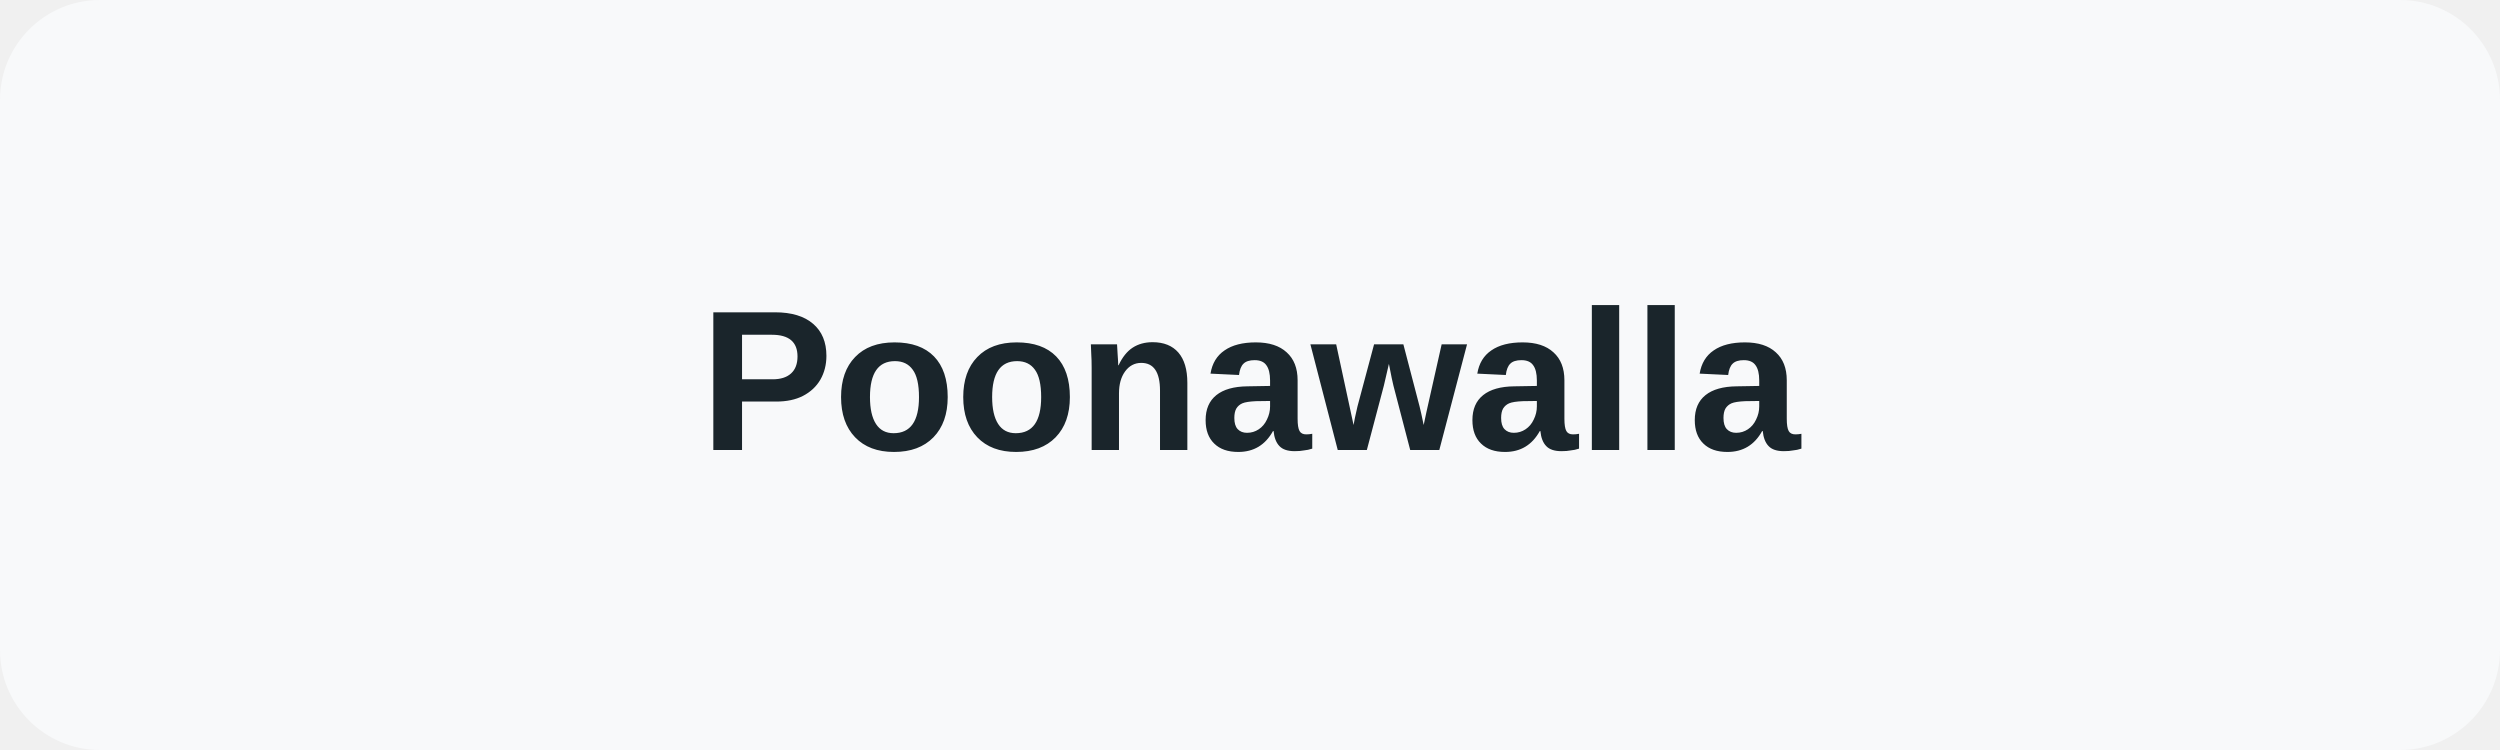
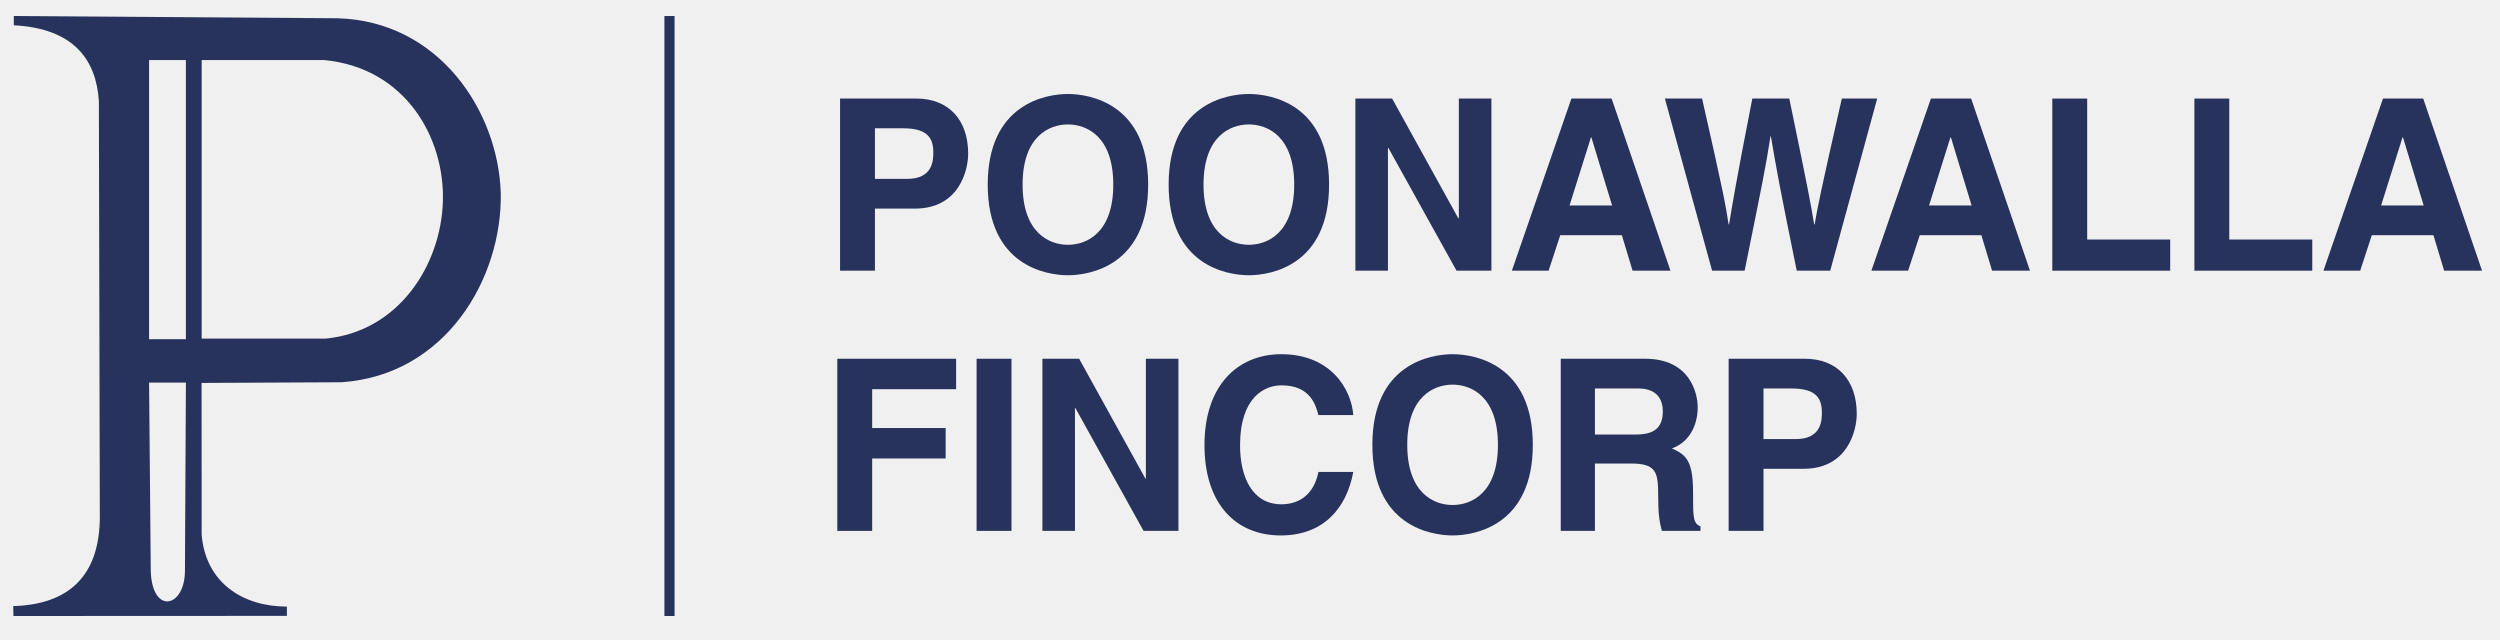
- <svg xmlns="http://www.w3.org/2000/svg" viewBox="0 0 200 60" width="200" height="60">
-   <rect width="200" height="60" fill="#f8f9fa" rx="8" />
-   <text x="100" y="36" font-family="Arial, sans-serif" font-size="16" font-weight="bold" fill="#1a252b" text-anchor="middle">Poonawalla</text>
+ <svg xmlns="http://www.w3.org/2000/svg" width="215" height="55" viewBox="0 0 215 55" fill="none">
+   <g clip-path="url(#clip0_688_6955)">
+     <path fill-rule="evenodd" clip-rule="evenodd" d="M1.187 1.378L29.049 1.571C37.745 1.824 42.861 9.552 43.066 16.632C43.191 23.924 38.359 32.257 29.373 32.874L17.336 32.932L17.343 45.967C17.673 50.147 20.931 52.173 24.673 52.166L24.671 52.965L1.157 52.976L1.137 52.126C5.06 52.014 8.697 50.29 8.584 44.137L8.503 8.665C8.264 5.227 6.449 2.455 1.188 2.174L1.187 1.378ZM17.344 5.163H27.879C34.877 5.836 38.255 11.844 38.088 17.326C37.921 22.808 34.276 28.525 27.986 29.122H17.344V5.163ZM12.821 32.905H15.988L15.906 48.982C15.954 52.297 13.05 52.928 12.965 49.048L12.821 32.905ZM12.821 29.169H15.987V5.163H12.821V29.169Z" fill="#28335D" />
+     <mask id="mask0_688_6955" style="mask-type:luminance" maskUnits="userSpaceOnUse" x="-89" y="-89" width="392" height="233">
+       <path d="M-88.027 143.109H302.839V-88.755H-88.027V143.109Z" fill="white" />
+     </mask>
+     <g mask="url(#mask0_688_6955)">
+       <path fill-rule="evenodd" clip-rule="evenodd" d="M57.139 52.976H58.014V1.378H57.139V52.976Z" fill="#28335D" />
+     </g>
+     <mask id="mask1_688_6955" style="mask-type:luminance" maskUnits="userSpaceOnUse" x="-89" y="-89" width="392" height="233">
+       <path d="M-88.027 143.109H302.839V-88.755H-88.027V143.109Z" fill="white" />
+     </mask>
+     <g mask="url(#mask1_688_6955)">
+       <path fill-rule="evenodd" clip-rule="evenodd" d="M78.024 15.382C80.264 15.382 80.264 13.733 80.264 13.073C80.264 11.63 79.484 11.032 77.624 11.032H75.244V15.382H78.024ZM75.244 23.279H72.245V8.475H78.803C81.584 8.475 83.263 10.31 83.263 13.218C83.263 14.557 82.543 17.939 78.684 17.939H75.244V23.279Z" fill="#28335D" />
+     </g>
+     <mask id="mask2_688_6955" style="mask-type:luminance" maskUnits="userSpaceOnUse" x="-89" y="-89" width="392" height="233">
+       <path d="M-88.027 143.109H302.839V-88.755H-88.027V143.109Z" fill="white" />
+     </mask>
+     <g mask="url(#mask2_688_6955)">
+       <path fill-rule="evenodd" clip-rule="evenodd" d="M91.843 21.052C93.463 21.052 95.742 20.022 95.742 15.877C95.742 11.732 93.463 10.702 91.843 10.702C90.223 10.702 87.943 11.732 87.943 15.877C87.943 20.022 90.223 21.052 91.843 21.052ZM91.843 8.083C93.743 8.083 98.742 8.929 98.742 15.877C98.742 22.825 93.743 23.671 91.843 23.671C89.943 23.671 84.944 22.825 84.944 15.877C84.944 8.929 89.943 8.083 91.843 8.083Z" fill="#28335D" />
+     </g>
+     <mask id="mask3_688_6955" style="mask-type:luminance" maskUnits="userSpaceOnUse" x="-89" y="-89" width="392" height="233">
+       <path d="M-88.027 143.109H302.839V-88.755H-88.027V143.109Z" fill="white" />
+     </mask>
+     <g mask="url(#mask3_688_6955)">
+       <path fill-rule="evenodd" clip-rule="evenodd" d="M107.402 21.052C109.022 21.052 111.302 20.022 111.302 15.877C111.302 11.732 109.022 10.702 107.402 10.702C105.782 10.702 103.503 11.732 103.503 15.877C103.503 20.022 105.782 21.052 107.402 21.052ZM107.402 8.083C109.302 8.083 114.301 8.929 114.301 15.877C114.301 22.825 109.302 23.671 107.402 23.671C105.502 23.671 100.503 22.825 100.503 15.877C100.503 8.929 105.502 8.083 107.402 8.083Z" fill="#28335D" />
+     </g>
+     <mask id="mask4_688_6955" style="mask-type:luminance" maskUnits="userSpaceOnUse" x="-89" y="-89" width="392" height="233">
+       <path d="M-88.027 143.109H302.839V-88.755H-88.027V143.109Z" fill="white" />
+     </mask>
+     <g mask="url(#mask4_688_6955)">
+       <path fill-rule="evenodd" clip-rule="evenodd" d="M125.461 8.476H128.261V23.28H125.262L119.402 12.723H119.363V23.28H116.563V8.476H119.723L125.421 18.784H125.461V8.476Z" fill="#28335D" />
+     </g>
+     <mask id="mask5_688_6955" style="mask-type:luminance" maskUnits="userSpaceOnUse" x="-89" y="-89" width="392" height="233">
+       <path d="M-88.027 143.109H302.839V-88.755H-88.027V143.109Z" fill="white" />
+     </mask>
+     <g mask="url(#mask5_688_6955)">
+       <path fill-rule="evenodd" clip-rule="evenodd" d="M134.98 17.671H138.64L136.86 11.815H136.821L134.98 17.671ZM133.181 23.279H130.021L135.14 8.476H138.6L143.66 23.279H140.4L139.48 20.228H134.18L133.181 23.279Z" fill="#28335D" />
+     </g>
+     <mask id="mask6_688_6955" style="mask-type:luminance" maskUnits="userSpaceOnUse" x="-89" y="-89" width="392" height="233">
+       <path d="M-88.027 143.109H302.839V-88.755H-88.027V143.109Z" fill="white" />
+     </mask>
+     <g mask="url(#mask6_688_6955)">
+       <path fill-rule="evenodd" clip-rule="evenodd" d="M143.18 8.476H146.379C148.22 16.578 148.4 17.609 148.66 19.3H148.699C148.959 17.754 149.179 16.249 150.699 8.476H153.879C155.559 16.599 155.699 17.383 156.018 19.3H156.059C156.298 17.898 156.539 16.62 158.398 8.476H161.438L157.399 23.28H154.519C153.039 16.022 152.779 14.578 152.299 11.733H152.259C151.819 14.578 151.579 15.651 150.039 23.28H147.24L143.18 8.476Z" fill="#28335D" />
+     </g>
+     <mask id="mask7_688_6955" style="mask-type:luminance" maskUnits="userSpaceOnUse" x="-89" y="-89" width="392" height="233">
+       <path d="M-88.027 143.109H302.839V-88.755H-88.027V143.109Z" fill="white" />
+     </mask>
+     <g mask="url(#mask7_688_6955)">
+       <path fill-rule="evenodd" clip-rule="evenodd" d="M165.898 17.671H169.558L167.778 11.815H167.738L165.898 17.671ZM164.099 23.279H160.939L166.058 8.476H169.518L174.578 23.279H171.318L170.398 20.228H165.098L164.099 23.279Z" fill="#28335D" />
+     </g>
+     <mask id="mask8_688_6955" style="mask-type:luminance" maskUnits="userSpaceOnUse" x="-89" y="-89" width="392" height="233">
+       <path d="M-88.027 143.109H302.839V-88.755H-88.027V143.109Z" fill="white" />
+     </mask>
+     <g mask="url(#mask8_688_6955)">
+       <path fill-rule="evenodd" clip-rule="evenodd" d="M179.498 20.599H186.636V23.28H176.498V8.476H179.498V20.599Z" fill="#28335D" />
+     </g>
+     <mask id="mask9_688_6955" style="mask-type:luminance" maskUnits="userSpaceOnUse" x="-89" y="-89" width="392" height="233">
+       <path d="M-88.027 143.109H302.839V-88.755H-88.027V143.109Z" fill="white" />
+     </mask>
+     <g mask="url(#mask9_688_6955)">
+       <path fill-rule="evenodd" clip-rule="evenodd" d="M191.717 20.599H198.855V23.28H188.717V8.476H191.717V20.599Z" fill="#28335D" />
+     </g>
+     <mask id="mask10_688_6955" style="mask-type:luminance" maskUnits="userSpaceOnUse" x="-89" y="-89" width="392" height="233">
+       <path d="M-88.027 143.109H302.839V-88.755H-88.027V143.109Z" fill="white" />
+     </mask>
+     <g mask="url(#mask10_688_6955)">
+       <path fill-rule="evenodd" clip-rule="evenodd" d="M204.776 17.671H208.436L206.656 11.815H206.616L204.776 17.671ZM202.977 23.279H199.816L204.936 8.476H208.396L213.455 23.279H210.196L209.276 20.228H203.976L202.977 23.279Z" fill="#28335D" />
+     </g>
+     <mask id="mask11_688_6955" style="mask-type:luminance" maskUnits="userSpaceOnUse" x="-89" y="-89" width="392" height="233">
+       <path d="M-88.027 143.109H302.839V-88.755H-88.027V143.109Z" fill="white" />
+     </mask>
+     <g mask="url(#mask11_688_6955)">
+       <path fill-rule="evenodd" clip-rule="evenodd" d="M75.007 45.656H72.008V30.852H82.226V33.471H75.007V36.811H81.326V39.43H75.007V45.656Z" fill="#28335D" />
+     </g>
+     <mask id="mask12_688_6955" style="mask-type:luminance" maskUnits="userSpaceOnUse" x="-89" y="-89" width="392" height="233">
+       <path d="M-88.027 143.109H302.839V-88.755H-88.027V143.109Z" fill="white" />
+     </mask>
+     <g mask="url(#mask12_688_6955)">
+       <path fill-rule="evenodd" clip-rule="evenodd" d="M83.987 45.656H86.987V30.852H83.987V45.656Z" fill="#28335D" />
+     </g>
+     <mask id="mask13_688_6955" style="mask-type:luminance" maskUnits="userSpaceOnUse" x="-89" y="-89" width="392" height="233">
+       <path d="M-88.027 143.109H302.839V-88.755H-88.027V143.109Z" fill="white" />
+     </mask>
+     <g mask="url(#mask13_688_6955)">
+       <path fill-rule="evenodd" clip-rule="evenodd" d="M98.545 30.852H101.345V45.656H98.345L92.486 35.099H92.446V45.656H89.647V30.852H92.806L98.505 41.161H98.545V30.852Z" fill="#28335D" />
+     </g>
+     <mask id="mask14_688_6955" style="mask-type:luminance" maskUnits="userSpaceOnUse" x="-89" y="-89" width="392" height="233">
+       <path d="M-88.027 143.109H302.839V-88.755H-88.027V143.109Z" fill="white" />
+     </mask>
+     <g mask="url(#mask14_688_6955)">
+       <path fill-rule="evenodd" clip-rule="evenodd" d="M113.384 35.697C113.144 34.811 112.685 33.141 110.204 33.141C108.765 33.141 106.645 34.131 106.645 38.316C106.645 40.976 107.665 43.368 110.204 43.368C111.865 43.368 113.024 42.399 113.384 40.584H116.384C115.783 43.8 113.744 46.048 110.144 46.048C106.325 46.048 103.585 43.389 103.585 38.275C103.585 33.1 106.485 30.461 110.184 30.461C114.484 30.461 116.223 33.512 116.384 35.697H113.384Z" fill="#28335D" />
+     </g>
+     <mask id="mask15_688_6955" style="mask-type:luminance" maskUnits="userSpaceOnUse" x="-89" y="-89" width="392" height="233">
+       <path d="M-88.027 143.109H302.839V-88.755H-88.027V143.109Z" fill="white" />
+     </mask>
+     <g mask="url(#mask15_688_6955)">
+       <path fill-rule="evenodd" clip-rule="evenodd" d="M124.923 43.43C126.543 43.43 128.823 42.399 128.823 38.254C128.823 34.11 126.543 33.079 124.923 33.079C123.303 33.079 121.023 34.11 121.023 38.254C121.023 42.399 123.303 43.43 124.923 43.43ZM124.923 30.46C126.823 30.46 131.822 31.306 131.822 38.254C131.822 45.203 126.823 46.048 124.923 46.048C123.023 46.048 118.024 45.203 118.024 38.254C118.024 31.306 123.023 30.46 124.923 30.46Z" fill="#28335D" />
+     </g>
+     <mask id="mask16_688_6955" style="mask-type:luminance" maskUnits="userSpaceOnUse" x="-89" y="-89" width="392" height="233">
+       <path d="M-88.027 143.109H302.839V-88.755H-88.027V143.109Z" fill="white" />
+     </mask>
+     <g mask="url(#mask16_688_6955)">
+       <path fill-rule="evenodd" clip-rule="evenodd" d="M140.683 37.368C142.243 37.368 143.003 36.81 143.003 35.346C143.003 34.563 142.663 33.409 140.902 33.409H137.163V37.368H140.683ZM134.224 30.852H141.482C145.302 30.852 146.002 33.76 146.002 35.037C146.002 36.666 145.202 38.069 143.782 38.563C144.962 39.1 145.602 39.553 145.602 42.316C145.602 44.481 145.602 45.017 146.242 45.265V45.656H142.922C142.722 44.955 142.603 44.192 142.603 42.667C142.603 40.646 142.482 39.862 140.263 39.862H137.163V45.656H134.224V30.852Z" fill="#28335D" />
+     </g>
+     <mask id="mask17_688_6955" style="mask-type:luminance" maskUnits="userSpaceOnUse" x="-89" y="-89" width="392" height="233">
+       <path d="M-88.027 143.109H302.839V-88.755H-88.027V143.109Z" fill="white" />
+     </mask>
+     <g mask="url(#mask17_688_6955)">
+       <path fill-rule="evenodd" clip-rule="evenodd" d="M154.442 37.76C156.681 37.76 156.681 36.11 156.681 35.451C156.681 34.007 155.901 33.409 154.041 33.409H151.662V37.76H154.442ZM151.662 45.657H148.662V30.852H155.221C158.001 30.852 159.681 32.688 159.681 35.595C159.681 36.935 158.961 40.316 155.101 40.316H151.662V45.657Z" fill="#28335D" />
+     </g>
+   </g>
+   <defs>
+     <clipPath id="clip0_688_6955">
+       <rect width="215" height="54.354" fill="white" />
+     </clipPath>
+   </defs>
</svg>
